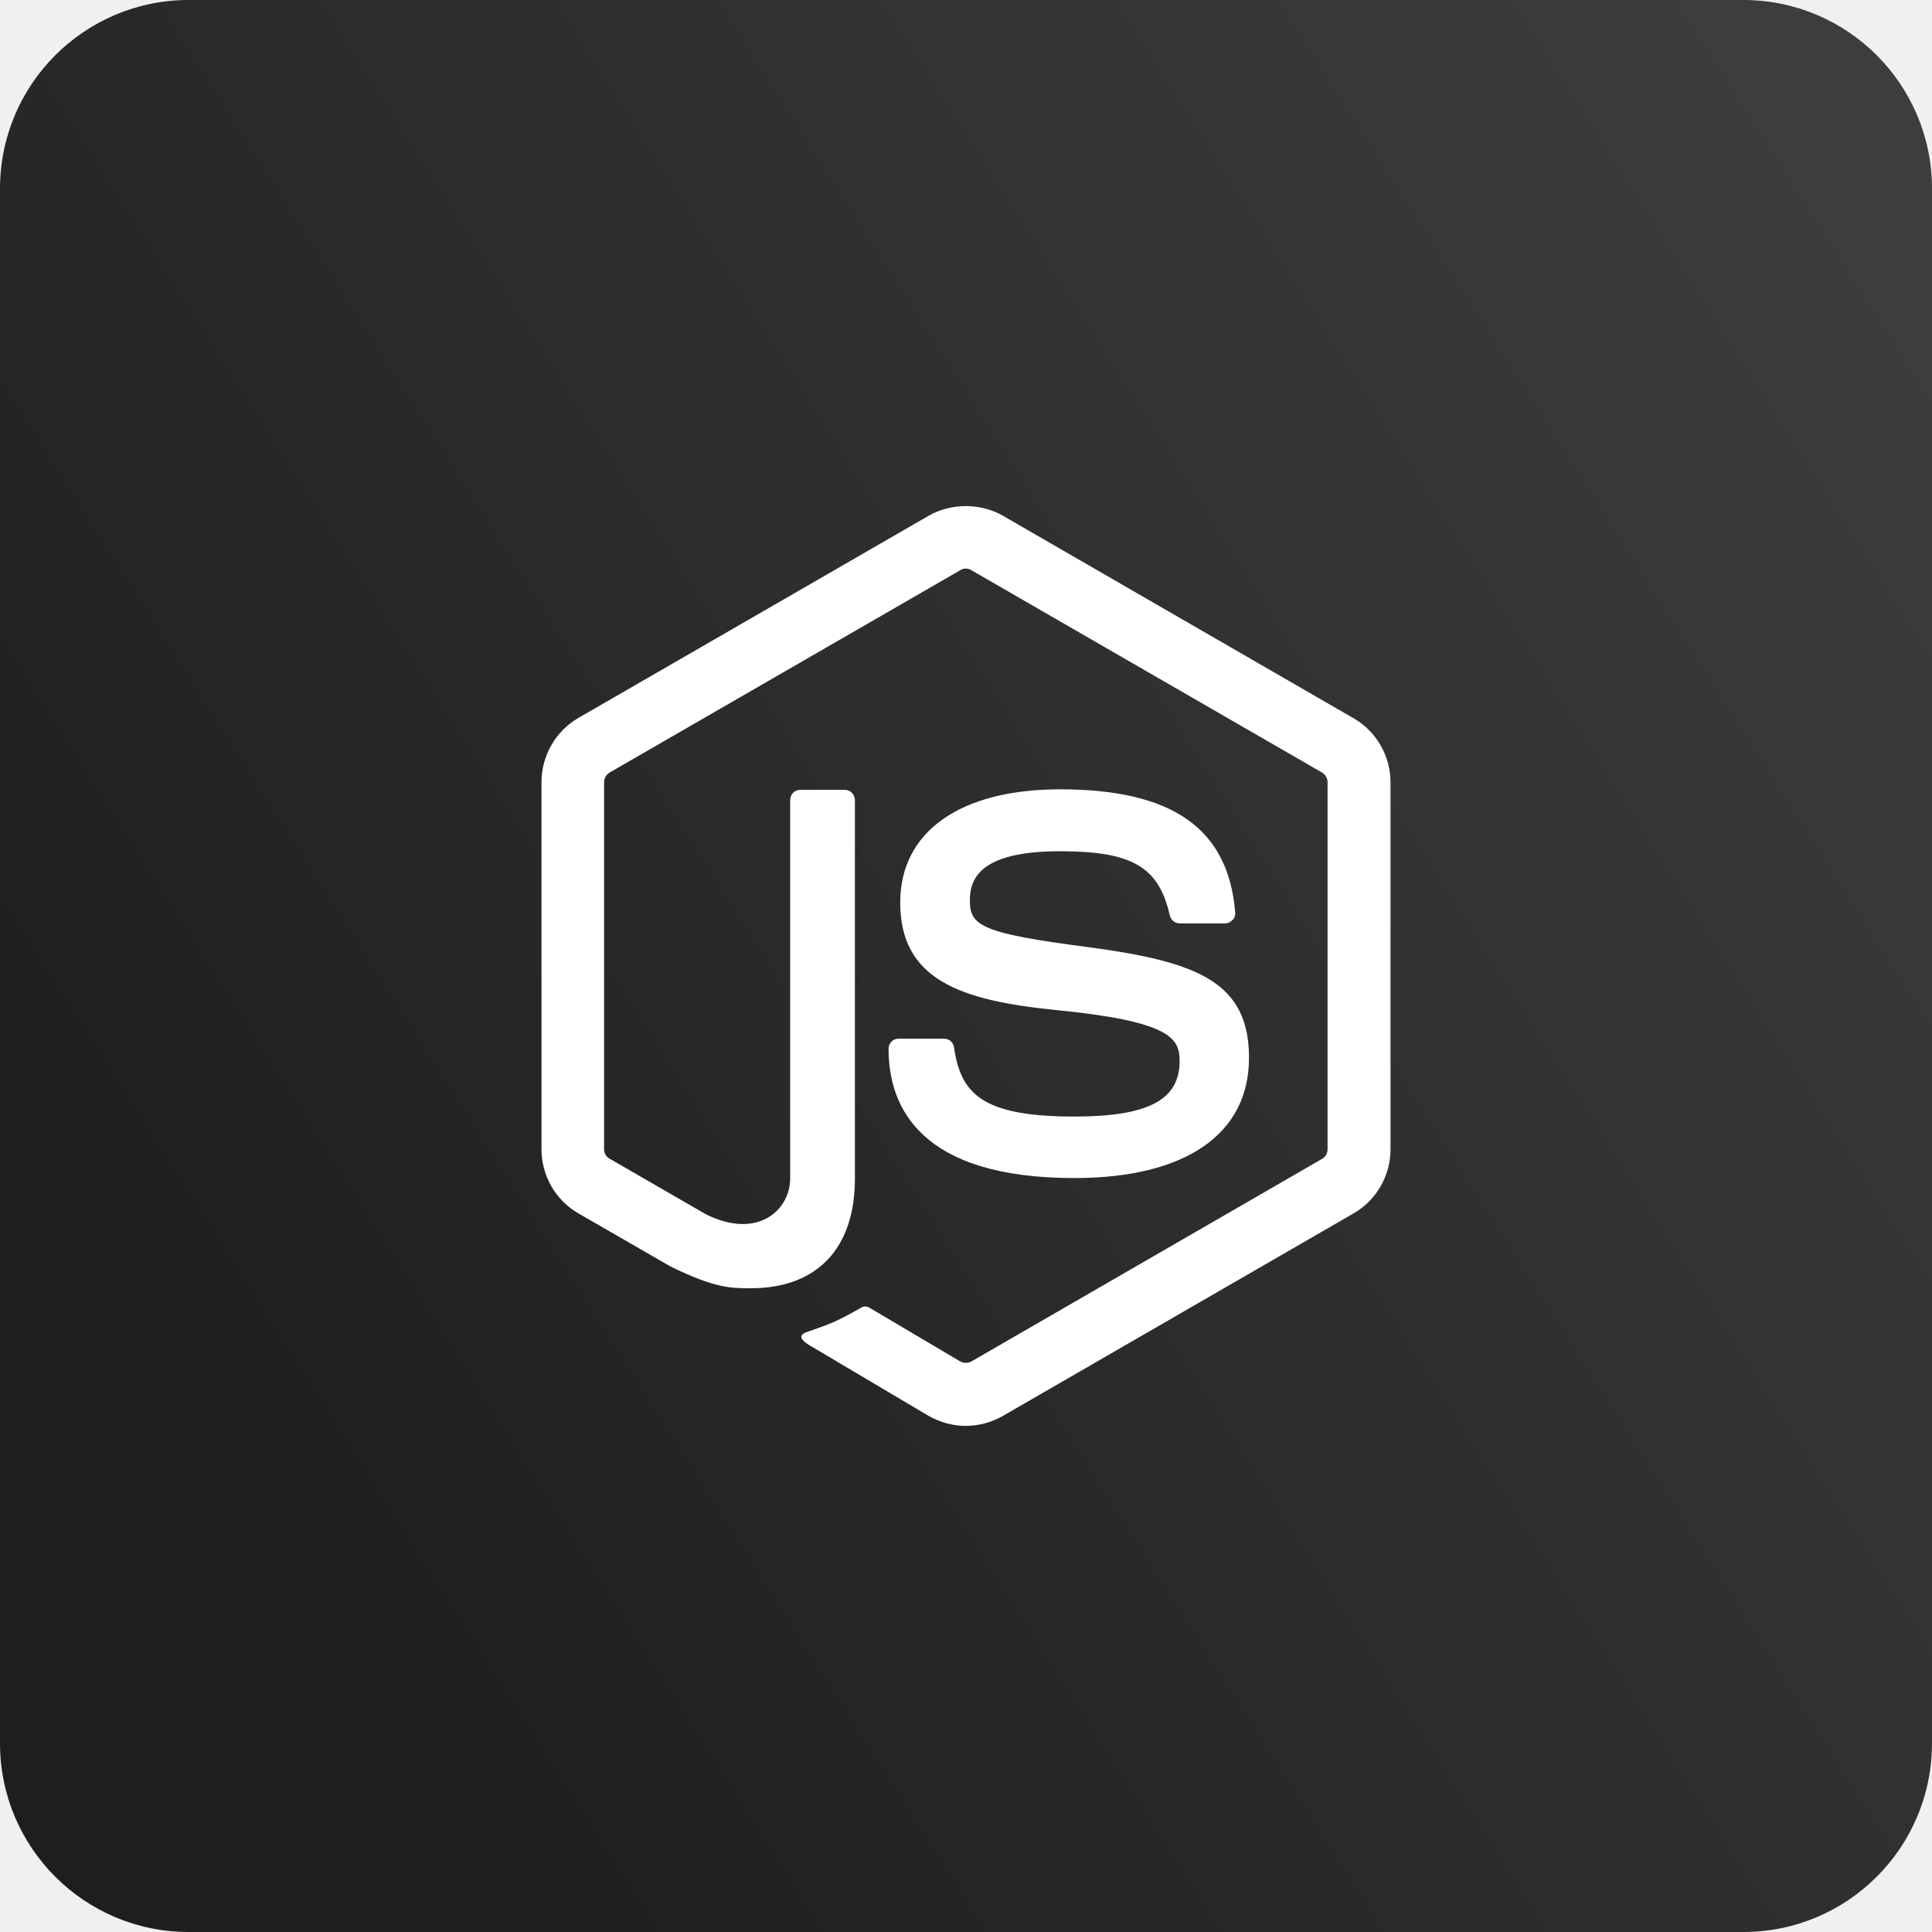
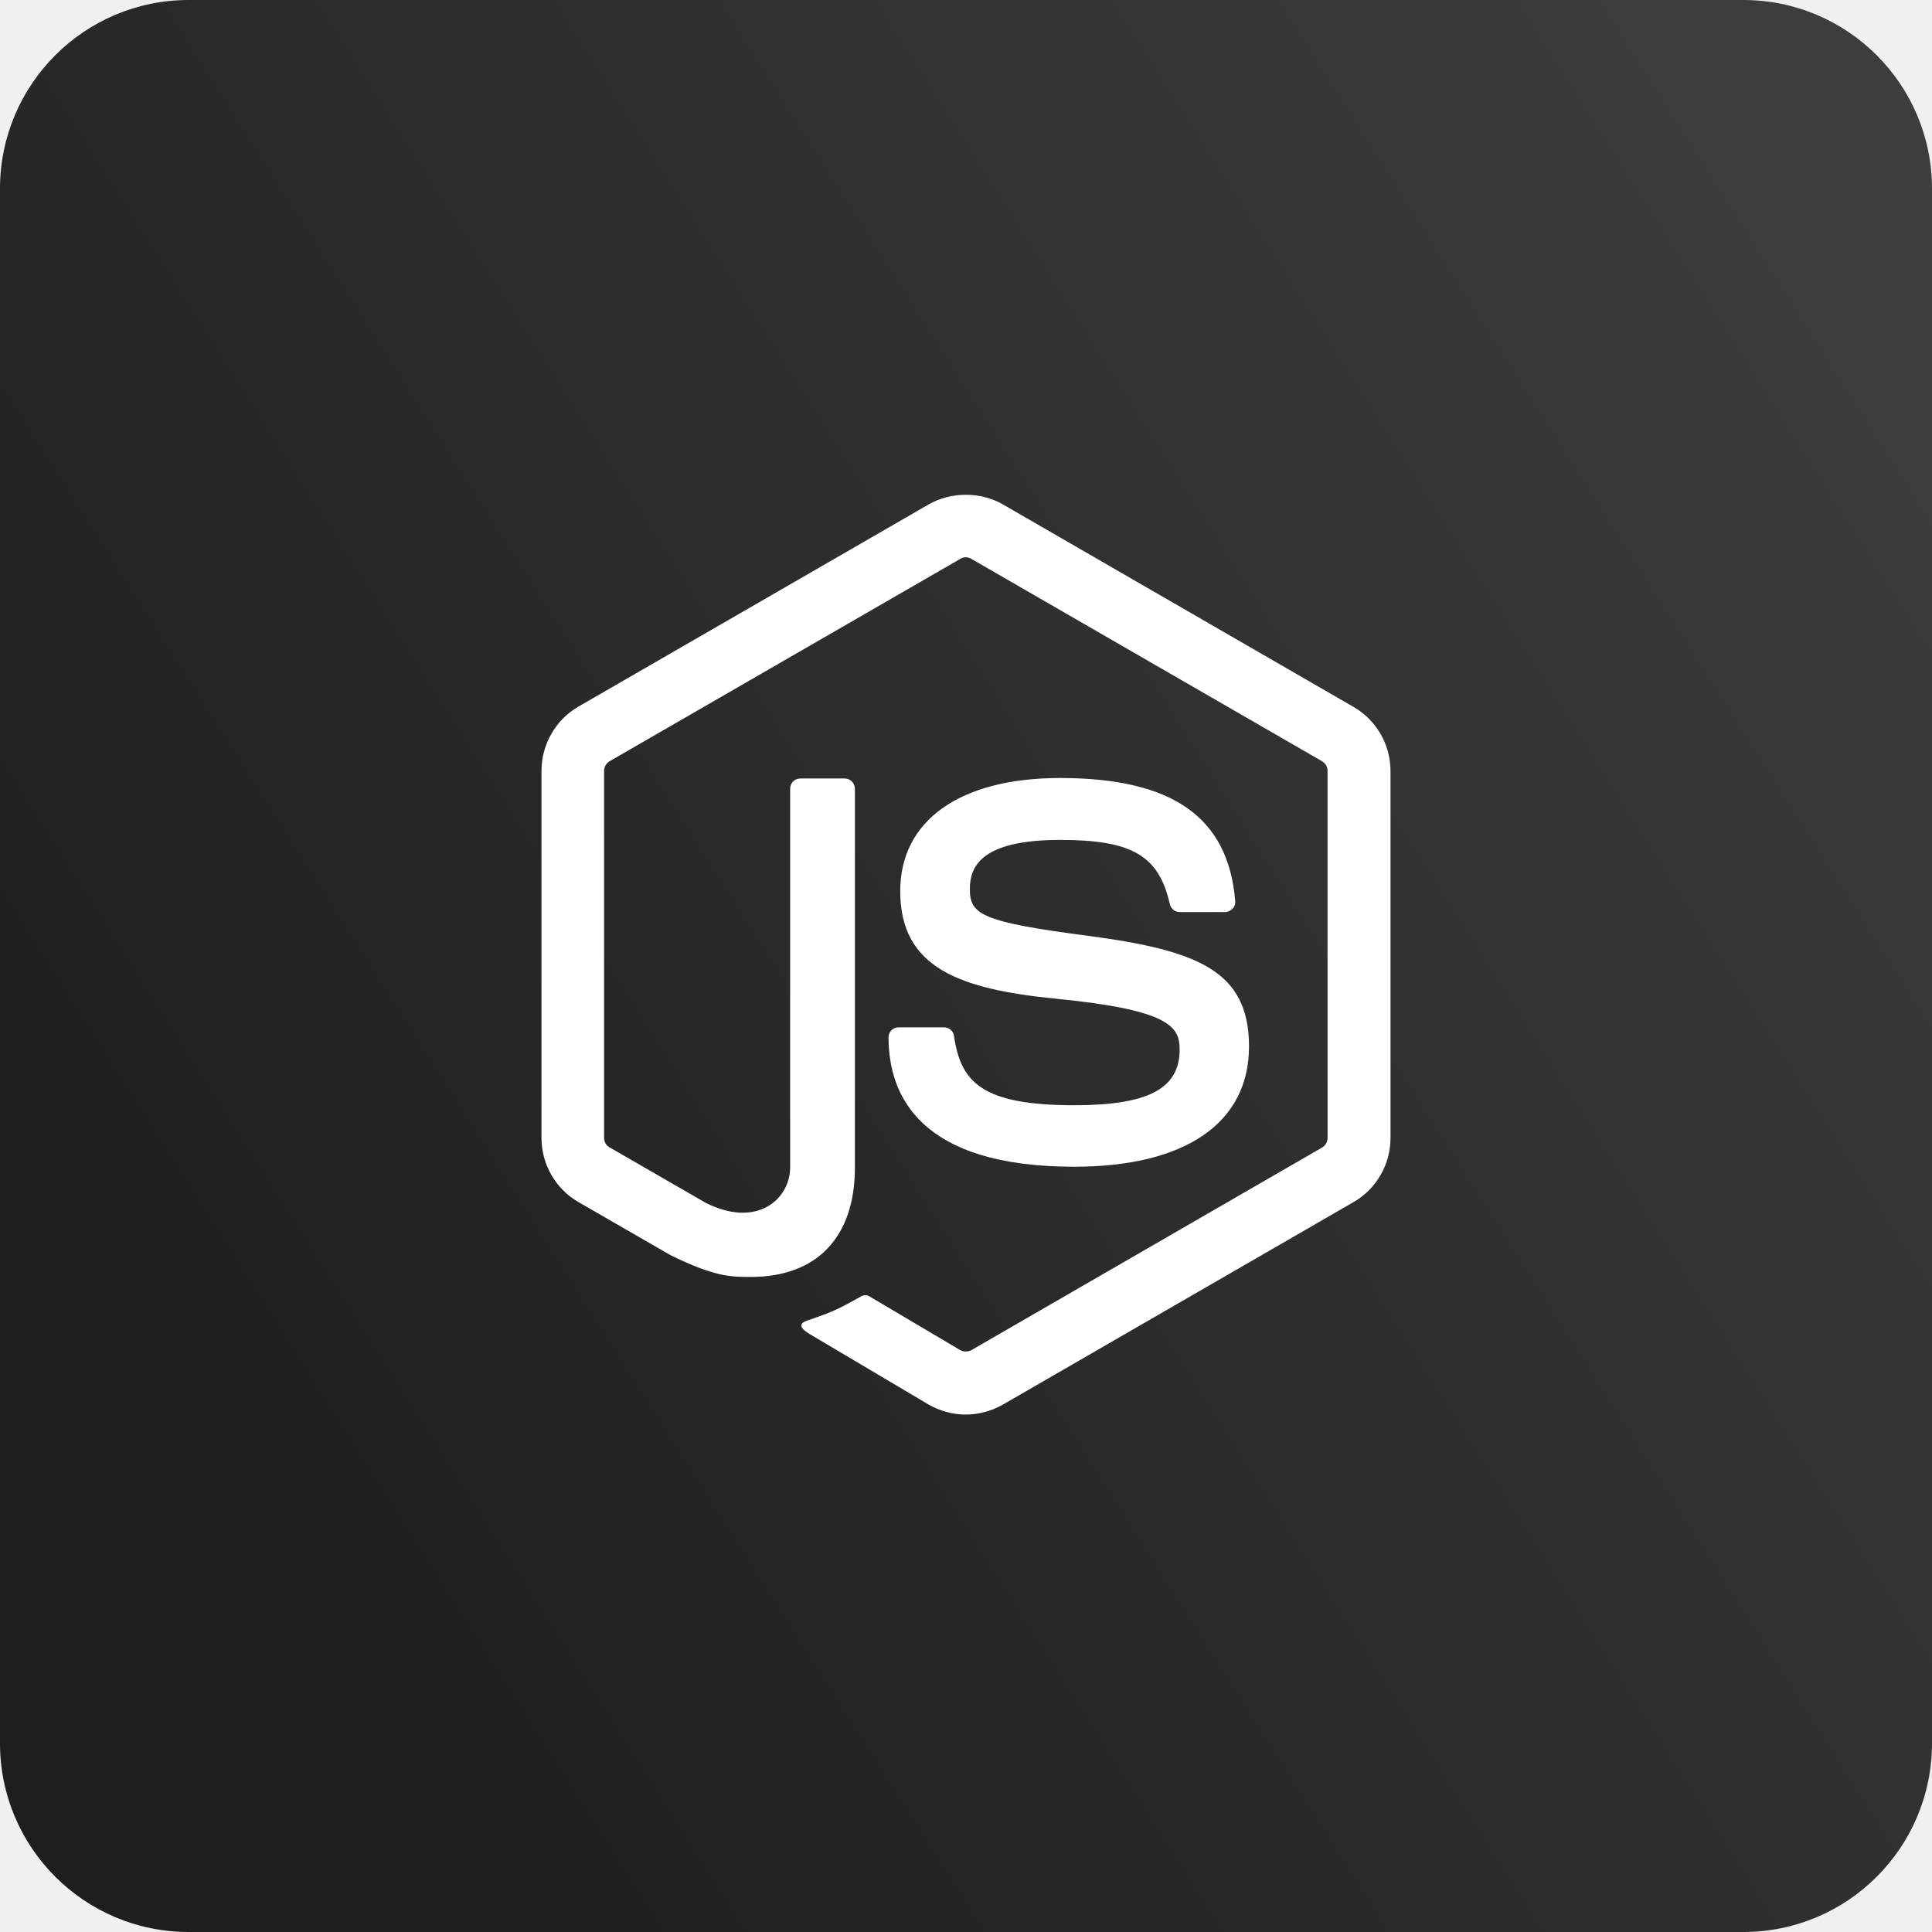
<svg xmlns="http://www.w3.org/2000/svg" width="512" height="512" viewBox="0 0 512 512" fill="none">
-   <rect width="512" height="512" rx="50" fill="url(#paint0_linear_2_95)" />
-   <path d="M255.945 134.125C252.523 134.125 249.102 134.964 246.149 136.652L153.241 190.283C147.241 193.752 143.5 200.32 143.5 207.257V304.56C143.5 311.591 147.241 318.065 153.241 321.533L177.631 335.596C189.443 341.408 193.656 341.4 198.999 341.4C216.531 341.4 226.557 330.808 226.557 312.433V212.036C226.557 210.536 225.347 209.308 223.847 209.308H212.128C210.534 209.308 209.4 210.536 209.4 212.036V312.342C209.4 320.592 200.879 328.652 187.097 321.808L161.591 307.086C160.653 306.618 160.089 305.591 160.089 304.56V207.349C160.089 206.224 160.653 205.275 161.591 204.712L254.499 151.099C255.342 150.536 256.472 150.536 257.41 151.099L350.318 204.712C351.255 205.275 351.819 206.226 351.819 207.257V304.56C351.819 305.591 351.253 306.618 350.409 307.086L257.41 360.81C256.566 361.278 255.342 361.278 254.499 360.81L230.585 346.656C229.929 346.187 229.007 346.097 228.351 346.472C221.695 350.222 220.476 350.688 214.289 352.844C212.789 353.313 210.443 354.248 215.131 356.873L246.149 375.257C249.149 376.944 252.533 377.875 255.908 377.875C259.377 377.875 262.741 376.944 265.741 375.257L358.759 321.533C364.759 318.065 368.5 311.591 368.5 304.56V207.349C368.5 200.318 364.759 193.844 358.759 190.375L265.741 136.652C262.788 134.964 259.367 134.125 255.945 134.125ZM280.939 209.18C254.408 209.18 238.568 220.423 238.568 239.173C238.568 259.516 254.304 265.133 279.804 267.664C310.272 270.664 312.616 275.177 312.616 281.177C312.616 291.49 304.286 295.899 284.693 295.899C260.036 295.899 254.595 289.702 252.814 277.515C252.626 276.202 251.508 275.263 250.196 275.263H238.092C236.592 275.263 235.474 276.493 235.474 277.899C235.474 293.556 244.005 312.195 284.693 312.195C314.13 312.195 331 300.585 331 280.335C331 260.272 317.404 254.918 288.904 251.074C259.935 247.324 257.025 245.355 257.025 238.605C257.025 232.98 259.564 225.586 280.939 225.586C299.97 225.586 307.092 229.698 309.998 242.542C310.279 243.76 311.304 244.702 312.616 244.702H324.719C325.469 244.702 326.116 244.331 326.679 243.769C327.147 243.3 327.432 242.543 327.338 241.699C325.463 219.574 310.751 209.18 280.939 209.18Z" fill="white" />
+   <rect width="512" height="512" rx="50" fill="url(#paint0_linear_31_498)" />
+   <path d="M255.945 131.125C252.523 131.125 249.102 131.964 246.149 133.652L153.241 187.283C147.241 190.752 143.5 197.32 143.5 204.257V301.56C143.5 308.591 147.241 315.065 153.241 318.533L177.631 332.596C189.443 338.408 193.656 338.4 198.999 338.4C216.531 338.4 226.557 327.808 226.557 309.433V209.036C226.557 207.536 225.347 206.308 223.847 206.308H212.128C210.534 206.308 209.4 207.536 209.4 209.036V309.342C209.4 317.592 200.879 325.652 187.097 318.808L161.591 304.086C160.653 303.618 160.089 302.591 160.089 301.56V204.349C160.089 203.224 160.653 202.275 161.591 201.712L254.499 148.099C255.342 147.536 256.472 147.536 257.41 148.099L350.318 201.712C351.255 202.275 351.819 203.226 351.819 204.257V301.56C351.819 302.591 351.253 303.618 350.409 304.086L257.41 357.81C256.566 358.278 255.342 358.278 254.499 357.81L230.585 343.656C229.929 343.187 229.007 343.097 228.351 343.472C221.695 347.222 220.476 347.688 214.289 349.844C212.789 350.313 210.443 351.248 215.131 353.873L246.149 372.257C249.149 373.944 252.533 374.875 255.908 374.875C259.377 374.875 262.741 373.944 265.741 372.257L358.759 318.533C364.759 315.065 368.5 308.591 368.5 301.56V204.349C368.5 197.318 364.759 190.844 358.759 187.375L265.741 133.652C262.788 131.964 259.367 131.125 255.945 131.125ZM280.939 206.18C254.408 206.18 238.568 217.423 238.568 236.173C238.568 256.516 254.304 262.133 279.804 264.664C310.272 267.664 312.616 272.177 312.616 278.177C312.616 288.49 304.286 292.899 284.693 292.899C260.036 292.899 254.595 286.702 252.814 274.515C252.626 273.202 251.508 272.263 250.196 272.263H238.092C236.592 272.263 235.474 273.493 235.474 274.899C235.474 290.556 244.005 309.195 284.693 309.195C314.13 309.195 331 297.585 331 277.335C331 257.272 317.404 251.918 288.904 248.074C259.935 244.324 257.025 242.355 257.025 235.605C257.025 229.98 259.564 222.586 280.939 222.586C299.97 222.586 307.092 226.698 309.998 239.542C310.279 240.76 311.304 241.702 312.616 241.702H324.719C325.469 241.702 326.116 241.331 326.679 240.769C327.147 240.3 327.432 239.543 327.338 238.699C325.463 216.574 310.751 206.18 280.939 206.18Z" fill="white" />
  <defs>
-     <linearGradient id="paint0_linear_2_95" x1="497.5" y1="67" x2="29.5" y2="364.5" gradientUnits="userSpaceOnUse">
+     <linearGradient id="paint0_linear_31_498" x1="497.5" y1="67" x2="29.5" y2="364.5" gradientUnits="userSpaceOnUse">
      <stop stop-color="#3D3D3D" />
      <stop offset="1" stop-color="#1E1E1E" />
    </linearGradient>
  </defs>
</svg>
